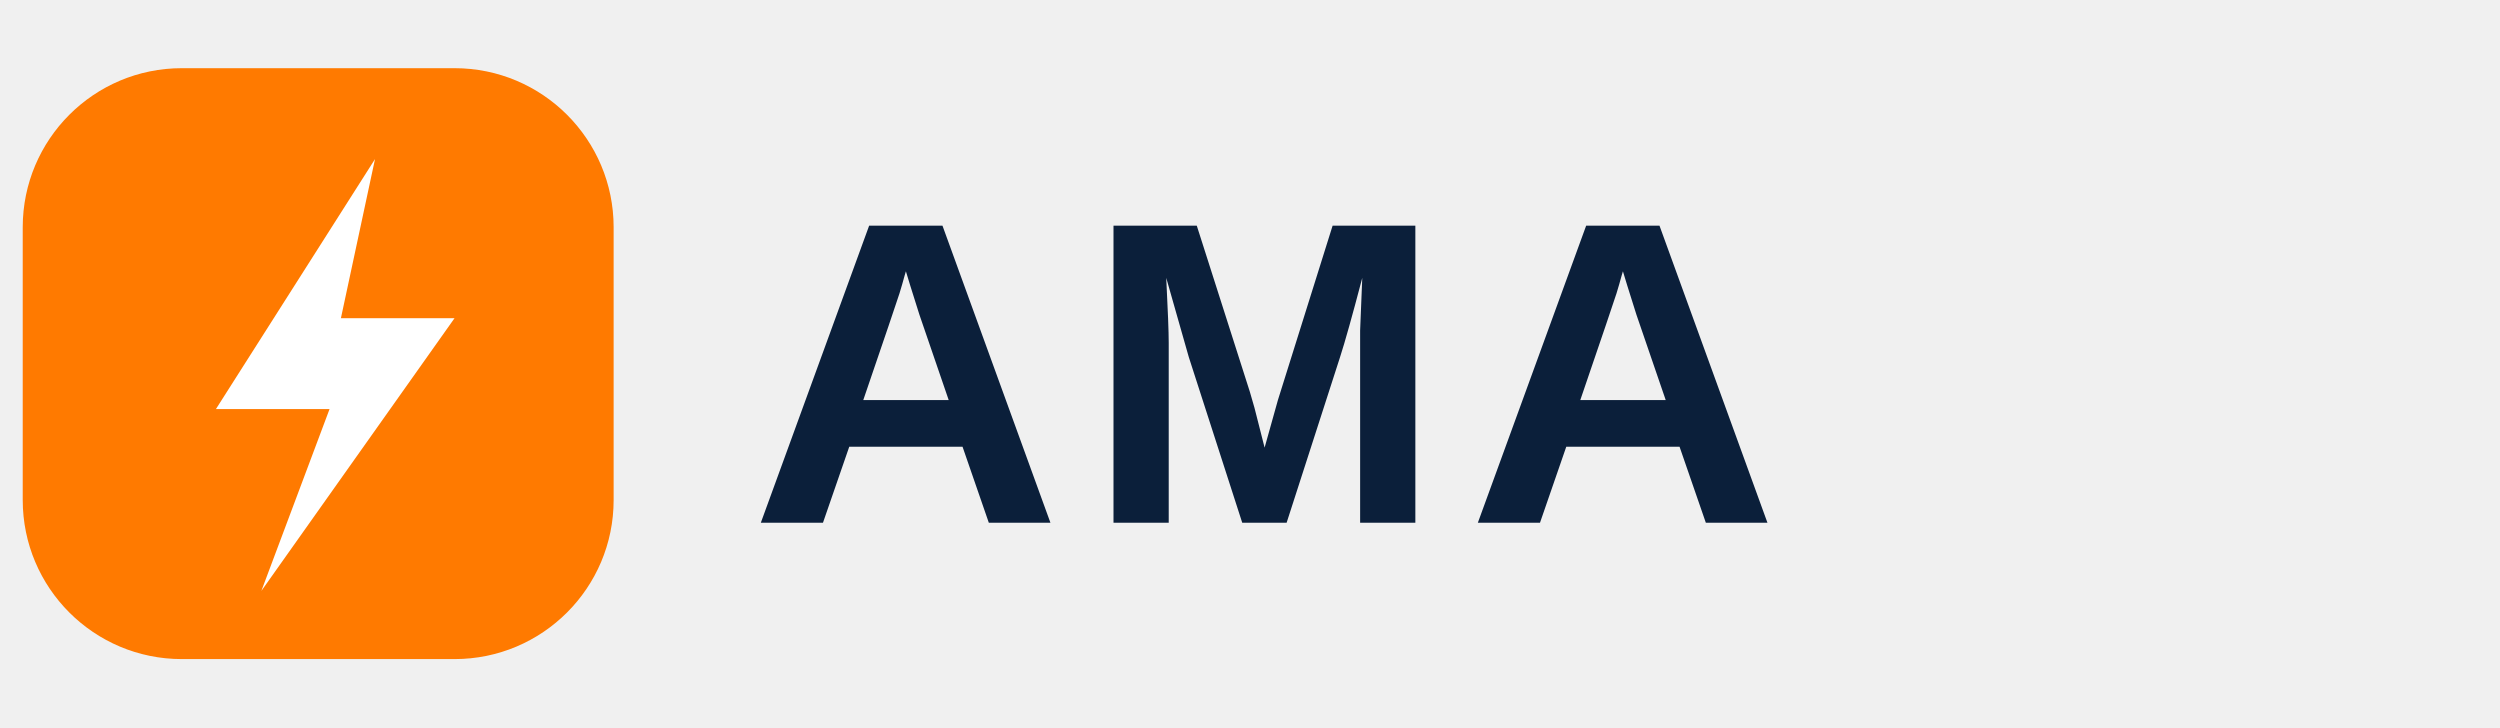
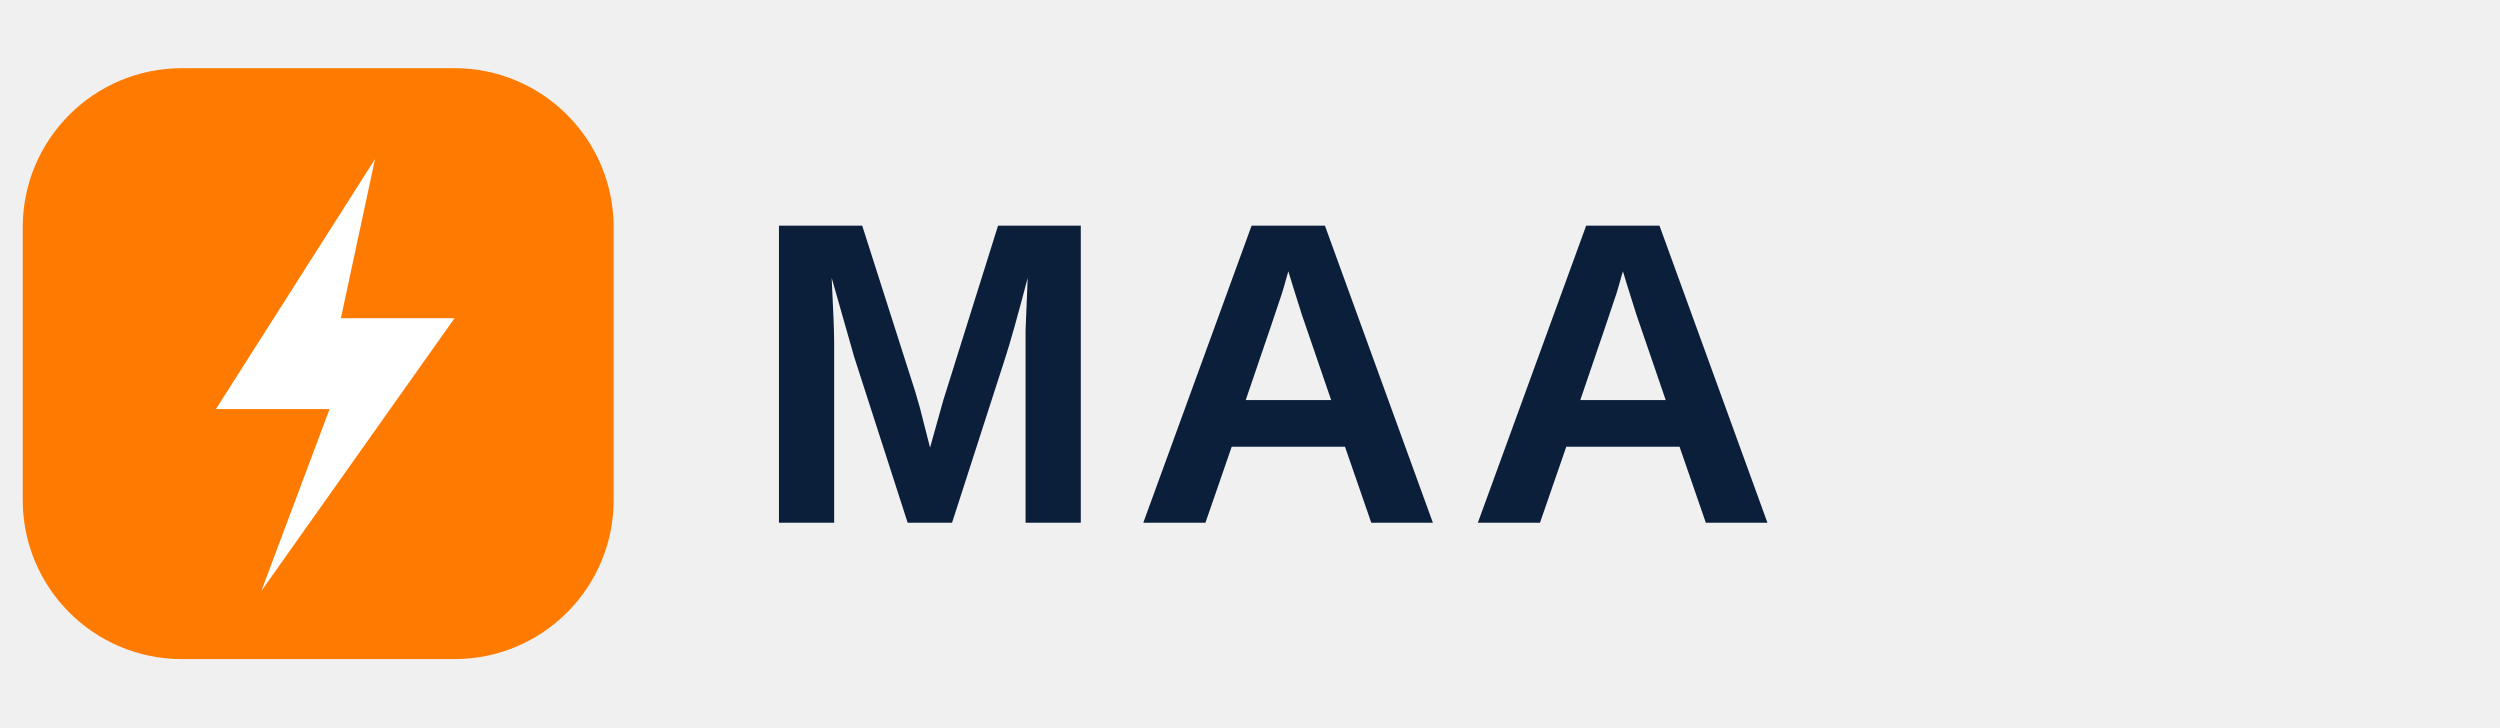
- <svg xmlns="http://www.w3.org/2000/svg" viewBox="0 0 220 64" role="img" aria-label="AMA">
+ <svg xmlns="http://www.w3.org/2000/svg" viewBox="0 0 220 64" role="img" aria-label="Maa">
  <rect x="2" y="6" width="52" height="52" rx="14" fill="#ff7a00" />
  <path d="M33 14 L19 36 H29 L23 52 L40 28 H30 Z" fill="#fff" />
-   <text x="66" y="46" font-family="Arial Black, Arial, sans-serif" font-size="38" font-weight="900" fill="#0b1f3a" letter-spacing="2">AMA</text>
+   <text x="66" y="46" font-family="Arial Black, Arial, sans-serif" font-size="38" font-weight="900" fill="#0b1f3a" letter-spacing="2">MAA</text>
</svg>
